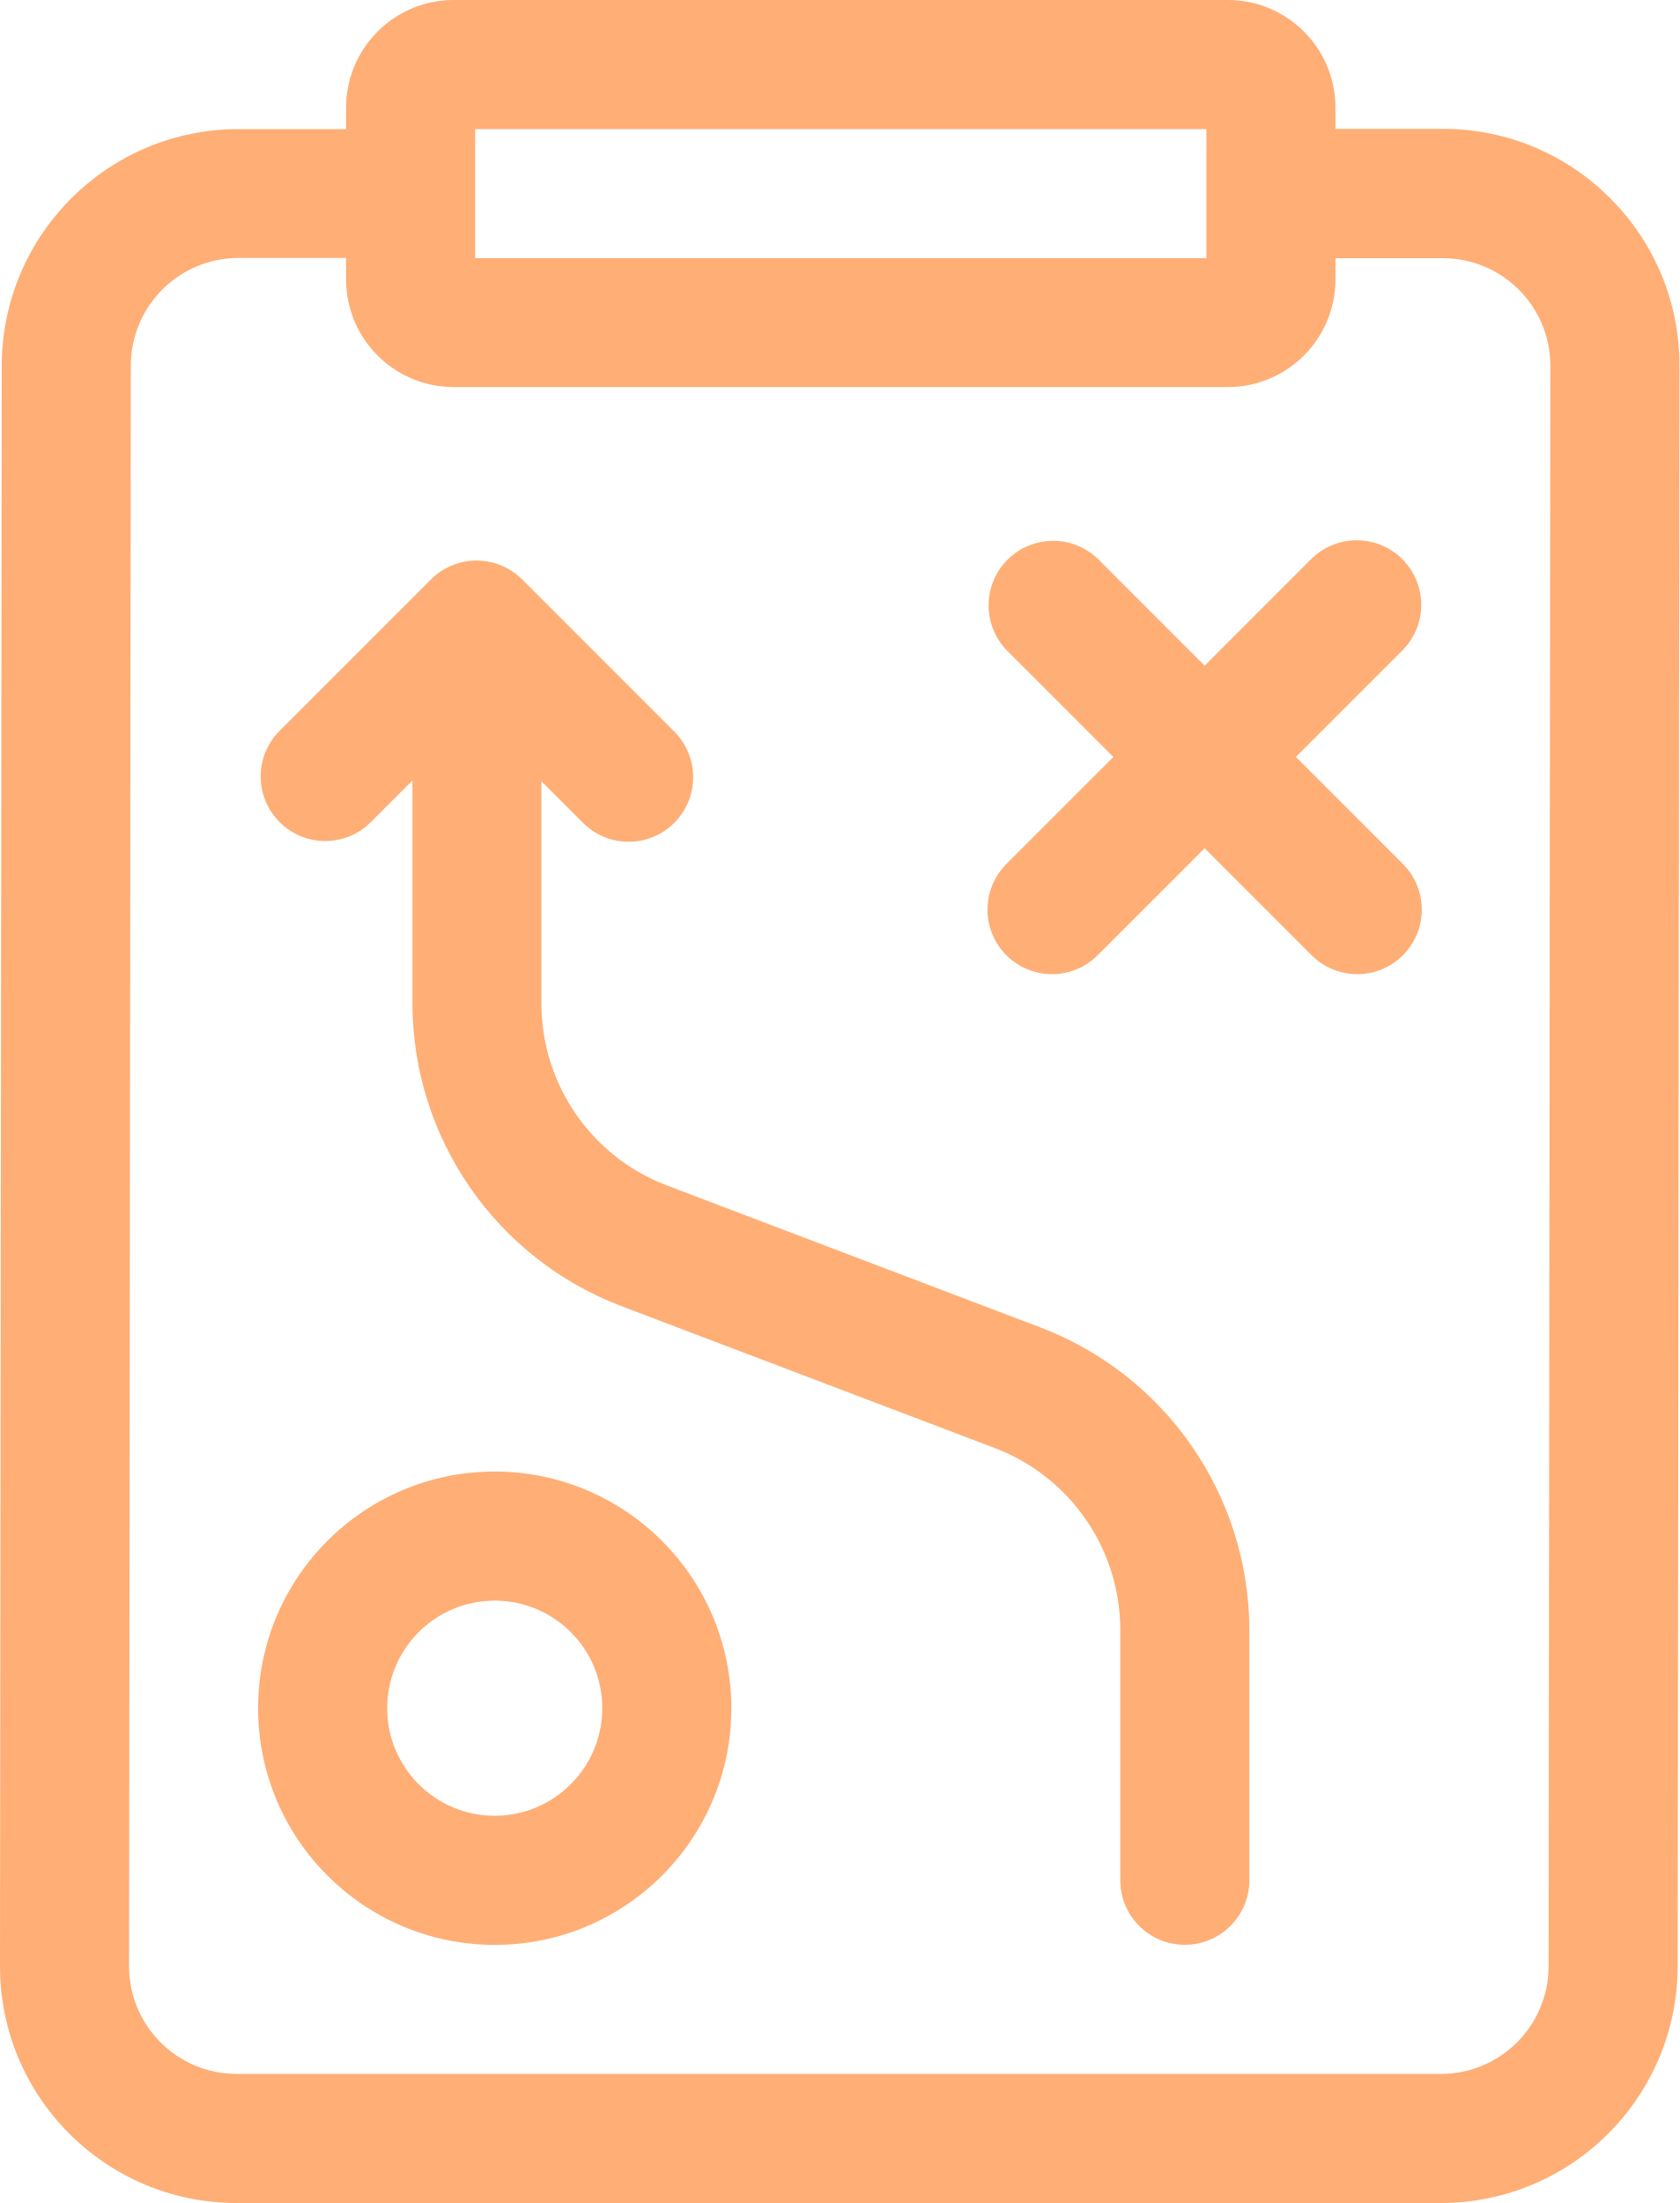
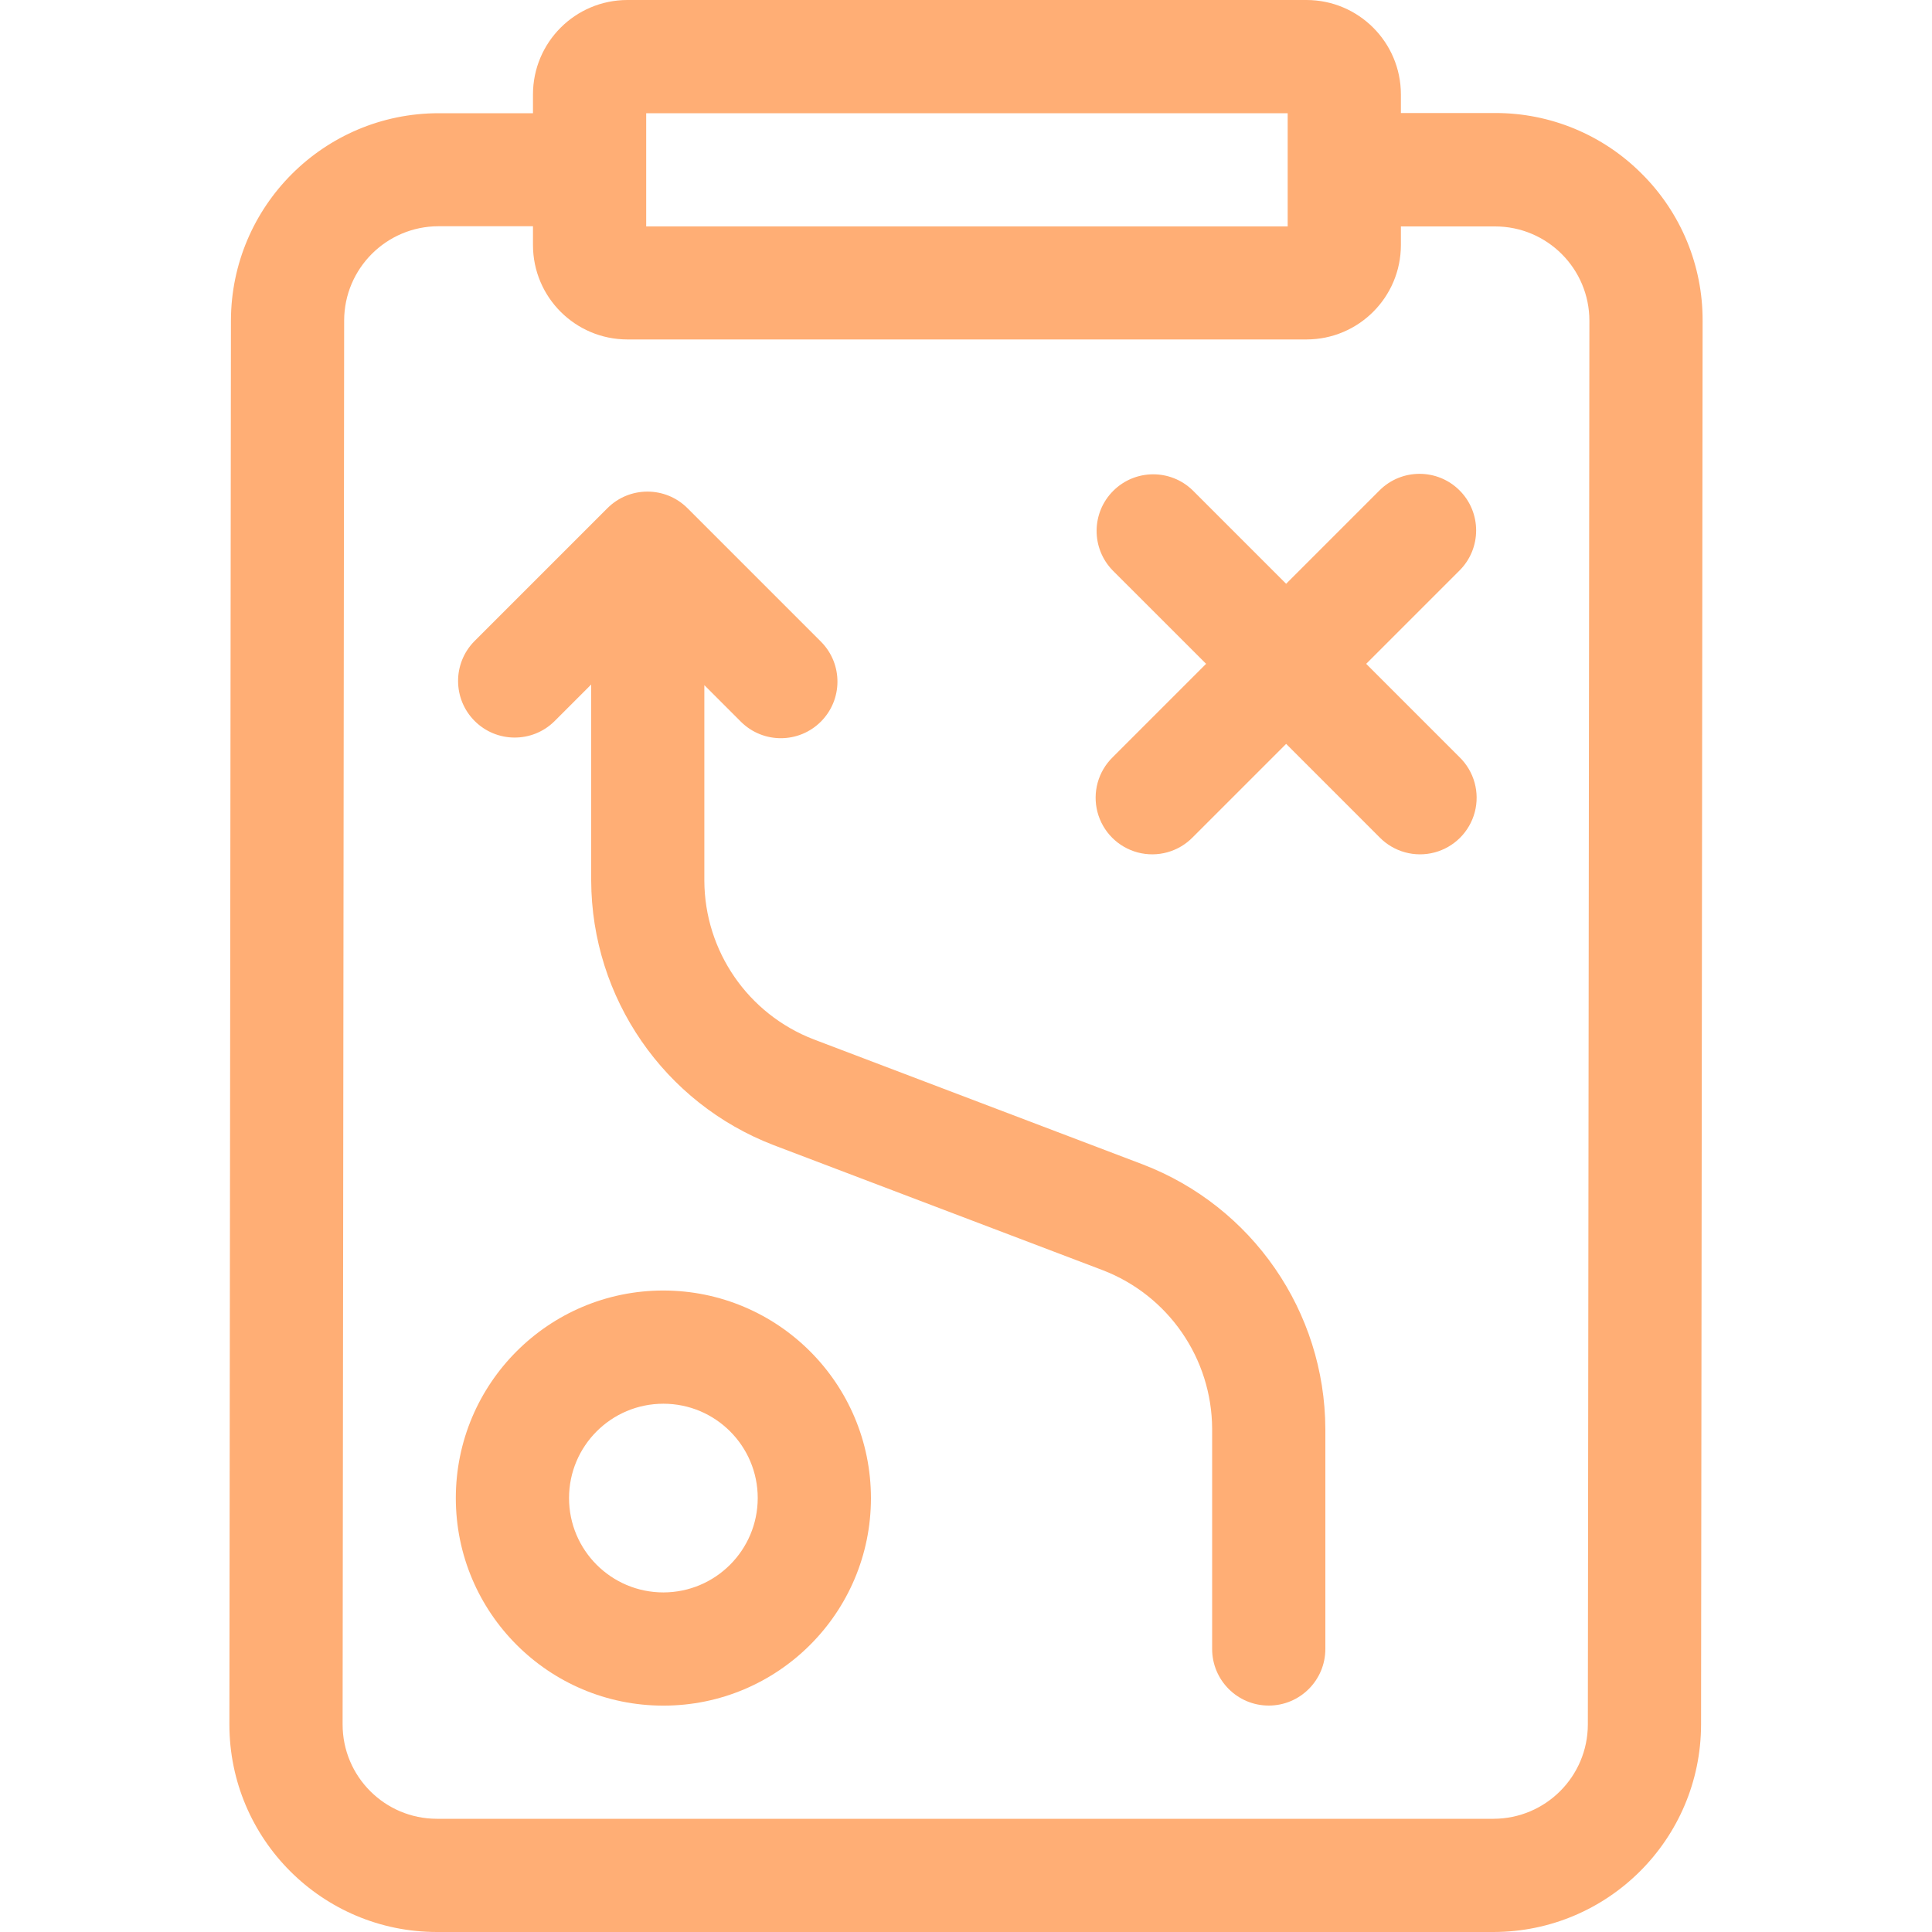
- <svg xmlns="http://www.w3.org/2000/svg" width="22.876" height="30" viewBox="0 0 22.876 30">
+ <svg xmlns="http://www.w3.org/2000/svg" width="20" height="20" viewBox="0 0 22.876 30">
  <defs>
    <style>.a{fill:#ffae75;}</style>
  </defs>
  <g transform="translate(-60.795)">
    <path class="a" d="M124.017,342a3.223,3.223,0,1,0,3.223,3.223A3.226,3.226,0,0,0,124.017,342Zm0,4.688a1.465,1.465,0,1,1,1.465-1.465A1.467,1.467,0,0,1,124.017,346.688Z" transform="translate(-56.483 -321.961)" />
    <path class="a" d="M296.138,125.827a.879.879,0,0,0-1.243,0l-1.45,1.45-1.45-1.45a.879.879,0,0,0-1.243,1.243l1.45,1.45-1.45,1.45a.879.879,0,1,0,1.243,1.243l1.45-1.45,1.45,1.45a.879.879,0,1,0,1.243-1.243l-1.45-1.45,1.45-1.45A.879.879,0,0,0,296.138,125.827Z" transform="translate(-216.241 -118.212)" />
    <path class="a" d="M82.728,2.7a3.2,3.2,0,0,0-2.28-.945H78.986V1.465A1.467,1.467,0,0,0,77.521,0H66.974a1.467,1.467,0,0,0-1.465,1.465v.293H64.042a3.227,3.227,0,0,0-3.223,3.219l-.024,21.8A3.223,3.223,0,0,0,64.018,30H80.424a3.227,3.227,0,0,0,3.223-3.219l.024-21.8A3.2,3.2,0,0,0,82.728,2.7ZM67.267,1.758h9.961V3.516H67.267ZM81.889,26.779a1.467,1.467,0,0,1-1.465,1.463H64.018a1.465,1.465,0,0,1-1.465-1.466l.024-21.8a1.467,1.467,0,0,1,1.465-1.463h1.467v.293a1.467,1.467,0,0,0,1.465,1.465H77.521a1.467,1.467,0,0,0,1.465-1.465V3.516h1.462a1.465,1.465,0,0,1,1.465,1.466Z" transform="translate(0 0)" />
    <path class="a" d="M131.89,140.735l-5.108-1.941a2.651,2.651,0,0,1-1.7-2.465v-3.036l.574.574a.879.879,0,0,0,1.243-1.243l-2.079-2.079a.879.879,0,0,0-1.243,0l-2.069,2.069a.879.879,0,0,0,1.243,1.243l.574-.574v3.045a4.418,4.418,0,0,0,2.834,4.108l5.108,1.941a2.651,2.651,0,0,1,1.7,2.465v3.417a.879.879,0,0,0,1.758,0v-3.417A4.418,4.418,0,0,0,131.89,140.735Z" transform="translate(-56.912 -122.654)" />
  </g>
</svg>
